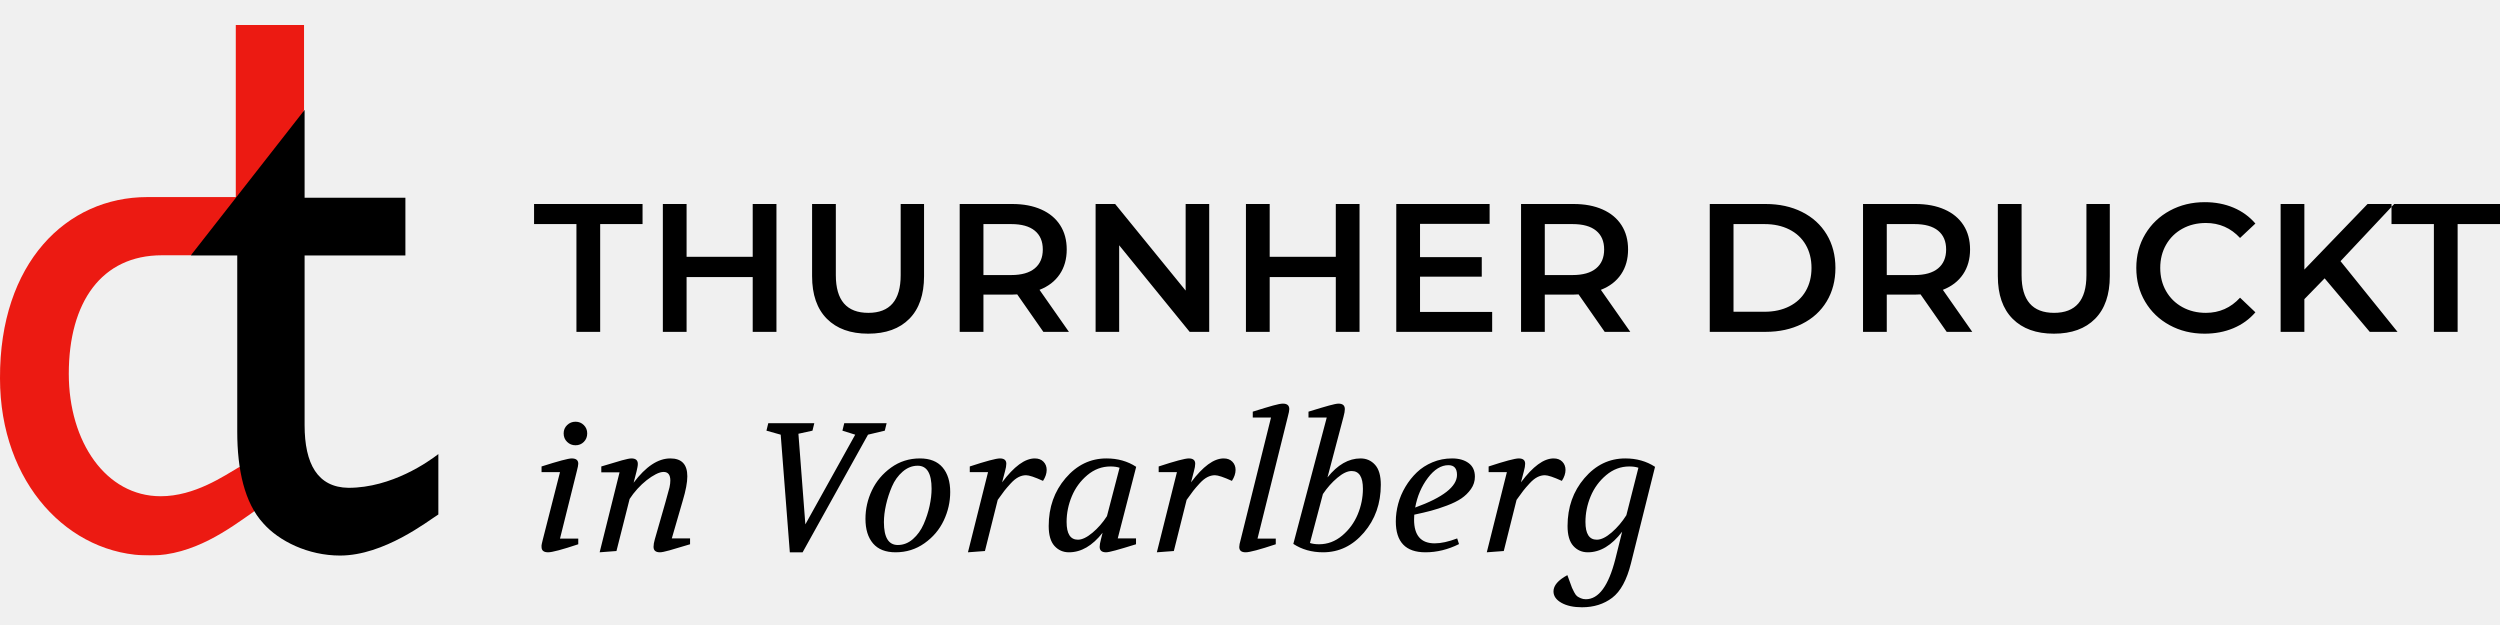
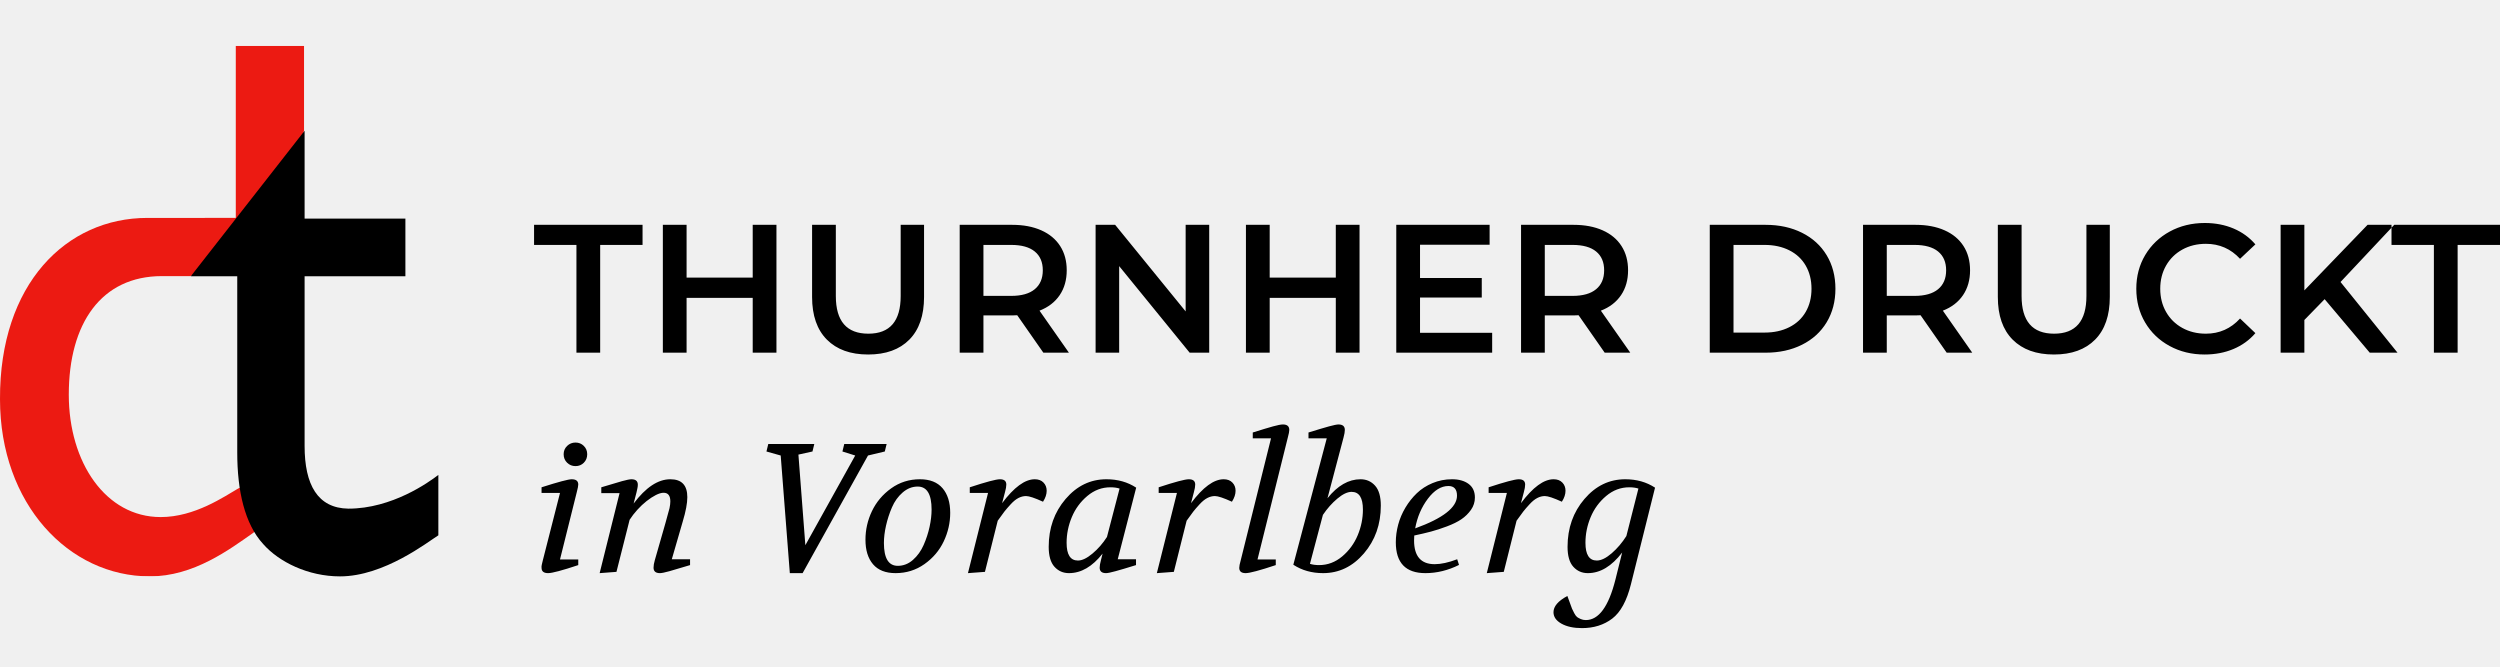
- <svg xmlns="http://www.w3.org/2000/svg" xmlns:xlink="http://www.w3.org/1999/xlink" width="200px" height="50px" viewBox="0 0 200 50" version="1.1">
+ <svg xmlns="http://www.w3.org/2000/svg" xmlns:xlink="http://www.w3.org/1999/xlink" width="180px" height="48px" viewBox="0 0 200 50" version="1.1">
  <defs>
    <path d="M0,0 L200,0 L200,50 L0,50 L0,0 Z" id="path-1" />
    <polygon id="path-2" points="0 0 24.335 0 24.335 42.443 0 42.443" />
  </defs>
  <g id="logo" stroke="none" fill="none" xlink:href="#path-1" fill-rule="evenodd" stroke-width="1">
    <g id="Group-10" transform="translate(0, 2)">
      <g id="Group-3">
        <mask id="mask-3" fill="white">
          <use xlink:href="#path-2" />
        </mask>
        <g id="Clip-2" />
        <path d="M15.613,18.256 L15.242,18.422 L12.955,18.422 C8.113,18.422 5.503,22.186 5.503,27.907 C5.503,33.343 8.467,37.699 12.854,37.699 C15.58,37.699 17.925,36.069 19.156,35.353 L19.365,35.509 C19.533,37.09 20.385,38.747 20.385,38.747 L20.307,38.926 C18.342,40.307 15.496,42.443 11.987,42.443 C5.503,42.443 -0,36.658 -0,28.267 C-0.04,19.047 5.304,13.766 11.785,13.766 L18.863,13.765 L18.863,-0 L24.335,-0 L24.335,6.725 L24.227,7.16 L15.613,18.256 Z" id="Fill-1" fill="#EC1A12" mask="url(#mask-3)" />
      </g>
      <path d="M24.368,6.791 L24.368,13.821 L32.432,13.821 L32.432,18.436 L24.368,18.436 L24.368,32.012 C24.368,35.113 25.411,36.992 27.875,37.025 C31.355,37.025 34.303,34.918 35.068,34.326 L35.068,39.159 C34.238,39.675 30.735,42.444 27.201,42.444 C24.645,42.444 22.316,41.288 21.06,39.863 C19.569,38.243 18.98,35.58 18.98,32.547 L18.98,18.436 L15.261,18.436 L24.368,6.791 Z" id="Fill-4" fill="#000000" />
      <path d="M194.711,15.927 L191.321,15.927 L191.321,14.32 L200,14.32 L200,15.927 L196.61,15.927 L196.61,24.548 L194.711,24.548 L194.711,15.927 Z M185.971,20.267 L184.349,21.932 L184.349,24.548 L182.45,24.548 L182.45,14.32 L184.349,14.32 L184.349,19.565 L189.405,14.32 L191.538,14.32 L187.242,18.893 L191.801,24.548 L189.58,24.548 L185.971,20.267 Z M176.369,24.694 C175.337,24.694 174.404,24.468 173.571,24.014 C172.739,23.562 172.086,22.936 171.613,22.137 C171.141,21.338 170.904,20.437 170.904,19.434 C170.904,18.43 171.143,17.529 171.62,16.73 C172.098,15.932 172.753,15.306 173.586,14.853 C174.419,14.4 175.352,14.173 176.384,14.173 C177.222,14.173 177.986,14.32 178.678,14.612 C179.37,14.904 179.954,15.328 180.431,15.883 L179.204,17.037 C178.464,16.238 177.553,15.839 176.472,15.839 C175.77,15.839 175.142,15.992 174.587,16.299 C174.031,16.607 173.598,17.033 173.286,17.578 C172.975,18.123 172.819,18.742 172.819,19.434 C172.819,20.125 172.975,20.744 173.286,21.289 C173.598,21.835 174.031,22.261 174.587,22.568 C175.142,22.874 175.77,23.028 176.472,23.028 C177.553,23.028 178.464,22.624 179.204,21.815 L180.431,22.984 C179.954,23.54 179.368,23.963 178.671,24.256 C177.974,24.548 177.207,24.694 176.369,24.694 L176.369,24.694 Z M164.313,24.694 C162.901,24.694 161.8,24.297 161.011,23.503 C160.221,22.709 159.827,21.572 159.827,20.091 L159.827,14.32 L161.727,14.32 L161.727,20.018 C161.727,22.025 162.594,23.028 164.327,23.028 C166.052,23.028 166.914,22.025 166.914,20.018 L166.914,14.32 L168.784,14.32 L168.784,20.091 C168.784,21.572 168.392,22.709 167.608,23.503 C166.824,24.297 165.725,24.694 164.313,24.694 L164.313,24.694 Z M155.691,17.958 C155.691,17.305 155.476,16.804 155.048,16.453 C154.619,16.102 153.99,15.927 153.163,15.927 L150.942,15.927 L150.942,20.004 L153.163,20.004 C153.99,20.004 154.619,19.826 155.048,19.47 C155.476,19.115 155.691,18.611 155.691,17.958 L155.691,17.958 Z M155.735,24.548 L153.645,21.552 C153.557,21.562 153.426,21.567 153.251,21.567 L150.942,21.567 L150.942,24.548 L149.042,24.548 L149.042,14.32 L153.251,14.32 C154.137,14.32 154.909,14.466 155.566,14.758 C156.224,15.05 156.728,15.469 157.079,16.015 C157.429,16.56 157.605,17.208 157.605,17.958 C157.605,18.728 157.417,19.39 157.042,19.945 C156.667,20.5 156.129,20.914 155.428,21.187 L157.78,24.548 L155.735,24.548 Z M141.165,22.94 C141.915,22.94 142.575,22.797 143.144,22.509 C143.714,22.222 144.153,21.813 144.459,21.282 C144.766,20.751 144.92,20.135 144.92,19.434 C144.92,18.732 144.766,18.116 144.459,17.585 C144.153,17.054 143.714,16.645 143.144,16.358 C142.575,16.071 141.915,15.927 141.165,15.927 L138.681,15.927 L138.681,22.94 L141.165,22.94 Z M136.781,14.32 L141.252,14.32 C142.343,14.32 143.313,14.531 144.16,14.955 C145.008,15.379 145.665,15.978 146.133,16.752 C146.6,17.527 146.834,18.421 146.834,19.434 C146.834,20.447 146.6,21.34 146.133,22.115 C145.665,22.89 145.008,23.489 144.16,23.912 C143.313,24.336 142.343,24.548 141.252,24.548 L136.781,24.548 L136.781,14.32 Z M128.332,17.958 C128.332,17.305 128.118,16.804 127.689,16.453 C127.261,16.102 126.633,15.927 125.804,15.927 L123.583,15.927 L123.583,20.004 L125.804,20.004 C126.633,20.004 127.261,19.826 127.689,19.47 C128.118,19.115 128.332,18.611 128.332,17.958 L128.332,17.958 Z M128.376,24.548 L126.287,21.552 C126.199,21.562 126.067,21.567 125.892,21.567 L123.583,21.567 L123.583,24.548 L121.684,24.548 L121.684,14.32 L125.892,14.32 C126.779,14.32 127.551,14.466 128.208,14.758 C128.866,15.05 129.37,15.469 129.72,16.015 C130.071,16.56 130.246,17.208 130.246,17.958 C130.246,18.728 130.059,19.39 129.684,19.945 C129.309,20.5 128.771,20.914 128.069,21.187 L130.422,24.548 L128.376,24.548 Z M119.373,22.955 L119.373,24.548 L111.702,24.548 L111.702,14.32 L119.169,14.32 L119.169,15.912 L113.602,15.912 L113.602,18.572 L118.541,18.572 L118.541,20.135 L113.602,20.135 L113.602,22.955 L119.373,22.955 Z M108.763,14.32 L108.763,24.548 L106.864,24.548 L106.864,20.164 L101.575,20.164 L101.575,24.548 L99.675,24.548 L99.675,14.32 L101.575,14.32 L101.575,18.542 L106.864,18.542 L106.864,14.32 L108.763,14.32 Z M96.737,14.32 L96.737,24.548 L95.173,24.548 L89.533,17.622 L89.533,24.548 L87.648,24.548 L87.648,14.32 L89.212,14.32 L94.852,21.246 L94.852,14.32 L96.737,14.32 Z M83.424,17.958 C83.424,17.305 83.209,16.804 82.781,16.453 C82.352,16.102 81.724,15.927 80.896,15.927 L78.675,15.927 L78.675,20.004 L80.896,20.004 C81.724,20.004 82.352,19.826 82.781,19.47 C83.209,19.115 83.424,18.611 83.424,17.958 L83.424,17.958 Z M83.468,24.548 L81.378,21.552 C81.29,21.562 81.159,21.567 80.984,21.567 L78.675,21.567 L78.675,24.548 L76.775,24.548 L76.775,14.32 L80.984,14.32 C81.87,14.32 82.642,14.466 83.299,14.758 C83.957,15.05 84.461,15.469 84.812,16.015 C85.163,16.56 85.338,17.208 85.338,17.958 C85.338,18.728 85.15,19.39 84.775,19.945 C84.4,20.5 83.862,20.914 83.161,21.187 L85.513,24.548 L83.468,24.548 Z M69.453,24.694 C68.04,24.694 66.94,24.297 66.151,23.503 C65.362,22.709 64.967,21.572 64.967,20.091 L64.967,14.32 L66.867,14.32 L66.867,20.018 C66.867,22.025 67.734,23.028 69.468,23.028 C71.192,23.028 72.054,22.025 72.054,20.018 L72.054,14.32 L73.924,14.32 L73.924,20.091 C73.924,21.572 73.532,22.709 72.748,23.503 C71.964,24.297 70.866,24.694 69.453,24.694 L69.453,24.694 Z M62.116,14.32 L62.116,24.548 L60.217,24.548 L60.217,20.164 L54.927,20.164 L54.927,24.548 L53.028,24.548 L53.028,14.32 L54.927,14.32 L54.927,18.542 L60.217,18.542 L60.217,14.32 L62.116,14.32 Z M46.115,15.927 L42.725,15.927 L42.725,14.32 L51.404,14.32 L51.404,15.927 L48.014,15.927 L48.014,24.548 L46.115,24.548 L46.115,15.927 Z" id="Fill-6" fill="#000000" />
      <path d="M126.836,39.759 C126.836,40.704 127.138,41.176 127.742,41.176 C128.092,41.176 128.491,40.981 128.94,40.592 C129.388,40.202 129.777,39.744 130.109,39.218 L131.073,35.419 C130.868,35.351 130.625,35.317 130.342,35.317 C129.66,35.317 129.044,35.548 128.494,36.011 C127.944,36.473 127.529,37.039 127.252,37.706 C126.974,38.373 126.836,39.057 126.836,39.759 L126.836,39.759 Z M124.279,45.311 C124.279,44.844 124.648,44.41 125.389,44.011 C125.428,44.108 125.491,44.281 125.579,44.53 C125.667,44.778 125.727,44.943 125.761,45.026 C125.796,45.109 125.854,45.228 125.937,45.384 C126.02,45.54 126.098,45.645 126.171,45.699 C126.244,45.752 126.341,45.806 126.463,45.859 C126.585,45.913 126.719,45.939 126.865,45.939 C127.898,45.939 128.687,44.863 129.232,42.71 L129.773,40.533 C128.935,41.634 128.019,42.184 127.026,42.184 C126.558,42.184 126.171,42.014 125.864,41.673 C125.557,41.332 125.404,40.801 125.404,40.08 C125.404,38.58 125.854,37.304 126.756,36.252 C127.656,35.2 128.745,34.674 130.021,34.674 C130.927,34.674 131.721,34.898 132.403,35.346 L130.474,43.076 C130.143,44.401 129.643,45.316 128.976,45.823 C128.309,46.329 127.503,46.582 126.558,46.582 C125.886,46.582 125.338,46.463 124.914,46.225 C124.49,45.986 124.279,45.681 124.279,45.311 L124.279,45.311 Z M118.943,42.184 L120.551,35.77 L119.09,35.77 L119.09,35.317 C120.395,34.888 121.198,34.674 121.501,34.674 C121.841,34.674 122.012,34.815 122.012,35.097 C122.012,35.254 121.978,35.453 121.91,35.697 L121.676,36.588 C122.63,35.312 123.502,34.674 124.291,34.674 C124.584,34.674 124.815,34.761 124.986,34.937 C125.156,35.112 125.241,35.331 125.241,35.594 C125.241,35.877 125.144,36.169 124.949,36.471 C124.287,36.169 123.834,36.018 123.59,36.018 C123.385,36.018 123.183,36.069 122.984,36.172 C122.784,36.274 122.577,36.442 122.363,36.676 C122.148,36.909 121.98,37.104 121.859,37.26 C121.737,37.416 121.559,37.659 121.325,37.991 L120.302,42.082 L118.943,42.184 Z M113.214,38.604 C115.445,37.796 116.56,36.924 116.56,35.989 C116.56,35.473 116.331,35.214 115.873,35.214 C115.289,35.214 114.741,35.553 114.23,36.23 C113.718,36.907 113.38,37.698 113.214,38.604 L113.214,38.604 Z M111.665,39.715 C111.665,39.247 111.729,38.777 111.855,38.304 C111.982,37.832 112.174,37.379 112.432,36.946 C112.69,36.512 112.995,36.128 113.345,35.792 C113.696,35.455 114.115,35.185 114.602,34.981 C115.089,34.776 115.61,34.674 116.165,34.674 C116.711,34.674 117.152,34.798 117.488,35.046 C117.824,35.295 117.992,35.657 117.992,36.135 C117.992,36.496 117.887,36.824 117.678,37.122 C117.468,37.418 117.213,37.669 116.911,37.874 C116.609,38.078 116.224,38.268 115.756,38.444 C115.289,38.619 114.863,38.758 114.478,38.86 C114.093,38.962 113.648,39.067 113.141,39.174 C113.131,39.262 113.126,39.393 113.126,39.569 C113.126,40.835 113.677,41.468 114.777,41.468 C115.284,41.468 115.883,41.337 116.575,41.074 L116.721,41.527 C115.844,41.965 114.948,42.184 114.032,42.184 C112.454,42.184 111.665,41.361 111.665,39.715 L111.665,39.715 Z M104.796,41.439 C105,41.507 105.244,41.541 105.526,41.541 C106.208,41.541 106.824,41.31 107.375,40.848 C107.926,40.385 108.339,39.819 108.617,39.153 C108.895,38.485 109.033,37.801 109.033,37.099 C109.033,36.154 108.732,35.682 108.127,35.682 C107.796,35.682 107.417,35.862 106.988,36.223 C106.559,36.583 106.175,37.016 105.833,37.523 L104.796,41.439 Z M103.466,41.512 L106.14,31.401 L104.679,31.401 L104.679,30.933 C105.4,30.709 105.948,30.546 106.323,30.443 C106.698,30.341 106.949,30.29 107.075,30.29 C107.417,30.29 107.587,30.436 107.587,30.729 C107.587,30.875 107.553,31.075 107.484,31.328 L106.198,36.193 C107.007,35.18 107.889,34.674 108.843,34.674 C109.311,34.674 109.698,34.844 110.005,35.185 C110.312,35.526 110.465,36.057 110.465,36.778 C110.465,38.278 110.015,39.554 109.114,40.606 C108.213,41.658 107.124,42.184 105.848,42.184 C104.942,42.184 104.148,41.96 103.466,41.512 L103.466,41.512 Z M99.14,41.76 C99.14,41.634 99.178,41.434 99.257,41.161 L101.682,31.401 L100.221,31.401 L100.221,30.933 C100.932,30.709 101.472,30.546 101.843,30.443 C102.213,30.341 102.476,30.29 102.632,30.29 C102.973,30.29 103.143,30.436 103.143,30.729 C103.143,30.845 103.104,31.045 103.027,31.328 L100.601,41.088 L102.062,41.088 L102.062,41.541 C100.776,41.97 99.973,42.184 99.651,42.184 C99.31,42.184 99.14,42.043 99.14,41.76 L99.14,41.76 Z M92.548,42.184 L94.155,35.77 L92.694,35.77 L92.694,35.317 C93.999,34.888 94.803,34.674 95.105,34.674 C95.446,34.674 95.617,34.815 95.617,35.097 C95.617,35.254 95.582,35.453 95.514,35.697 L95.281,36.588 C96.235,35.312 97.107,34.674 97.896,34.674 C98.188,34.674 98.42,34.761 98.59,34.937 C98.761,35.112 98.846,35.331 98.846,35.594 C98.846,35.877 98.748,36.169 98.554,36.471 C97.891,36.169 97.438,36.018 97.195,36.018 C96.99,36.018 96.788,36.069 96.588,36.172 C96.389,36.274 96.181,36.442 95.967,36.676 C95.753,36.909 95.585,37.104 95.463,37.26 C95.341,37.416 95.164,37.659 94.93,37.991 L93.907,42.082 L92.548,42.184 Z M85.328,39.759 C85.328,40.704 85.63,41.176 86.234,41.176 C86.566,41.176 86.952,40.991 87.395,40.621 C87.839,40.251 88.226,39.807 88.557,39.291 L89.566,35.419 C89.361,35.351 89.117,35.317 88.835,35.317 C88.153,35.317 87.537,35.548 86.986,36.011 C86.436,36.473 86.022,37.039 85.744,37.706 C85.467,38.373 85.328,39.057 85.328,39.759 L85.328,39.759 Z M83.896,40.08 C83.896,38.58 84.347,37.304 85.248,36.252 C86.149,35.2 87.238,34.674 88.514,34.674 C89.419,34.674 90.213,34.898 90.895,35.346 L89.419,41.074 L90.881,41.074 L90.881,41.541 C90.16,41.765 89.612,41.928 89.237,42.03 C88.862,42.133 88.611,42.184 88.484,42.184 C88.144,42.184 87.973,42.038 87.973,41.746 C87.973,41.6 88.007,41.4 88.075,41.147 L88.207,40.621 C87.388,41.663 86.492,42.184 85.518,42.184 C85.051,42.184 84.663,42.014 84.356,41.673 C84.049,41.332 83.896,40.801 83.896,40.08 L83.896,40.08 Z M77.436,42.184 L79.043,35.77 L77.582,35.77 L77.582,35.317 C78.887,34.888 79.691,34.674 79.993,34.674 C80.334,34.674 80.505,34.815 80.505,35.097 C80.505,35.254 80.471,35.453 80.402,35.697 L80.168,36.588 C81.123,35.312 81.995,34.674 82.784,34.674 C83.076,34.674 83.308,34.761 83.478,34.937 C83.648,35.112 83.734,35.331 83.734,35.594 C83.734,35.877 83.636,36.169 83.442,36.471 C82.779,36.169 82.326,36.018 82.083,36.018 C81.878,36.018 81.676,36.069 81.477,36.172 C81.277,36.274 81.07,36.442 80.855,36.676 C80.641,36.909 80.473,37.104 80.351,37.26 C80.229,37.416 80.052,37.659 79.818,37.991 L78.795,42.082 L77.436,42.184 Z M70.713,39.773 C70.713,40.991 71.083,41.6 71.823,41.6 C72.272,41.6 72.676,41.441 73.036,41.125 C73.397,40.808 73.681,40.411 73.891,39.934 C74.101,39.456 74.259,38.972 74.366,38.48 C74.473,37.988 74.527,37.528 74.527,37.099 C74.527,35.872 74.157,35.258 73.416,35.258 C72.978,35.258 72.576,35.417 72.211,35.733 C71.846,36.05 71.56,36.446 71.356,36.924 C71.151,37.401 70.993,37.888 70.881,38.385 C70.769,38.882 70.713,39.345 70.713,39.773 L70.713,39.773 Z M69.237,39.51 C69.237,38.711 69.41,37.949 69.756,37.224 C70.102,36.498 70.613,35.891 71.29,35.404 C71.967,34.917 72.735,34.674 73.591,34.674 C74.39,34.674 74.994,34.912 75.403,35.39 C75.812,35.867 76.017,36.525 76.017,37.362 C76.017,38.151 75.844,38.911 75.499,39.642 C75.153,40.372 74.639,40.978 73.957,41.461 C73.275,41.943 72.505,42.184 71.648,42.184 C70.85,42.184 70.248,41.948 69.844,41.476 C69.439,41.003 69.237,40.348 69.237,39.51 L69.237,39.51 Z M61.316,32.453 L61.462,31.854 L65.144,31.854 L64.998,32.453 L63.873,32.701 L64.428,39.949 L68.417,32.774 L67.394,32.453 L67.54,31.854 L70.93,31.854 L70.784,32.453 L69.44,32.774 L64.209,42.184 L63.186,42.184 L62.456,32.774 L61.316,32.453 Z M47.972,42.184 L49.565,35.784 L48.104,35.784 L48.104,35.317 C48.834,35.093 49.384,34.93 49.755,34.827 C50.125,34.725 50.378,34.674 50.515,34.674 C50.856,34.674 51.026,34.82 51.026,35.112 C51.026,35.19 51.016,35.277 50.997,35.375 C50.977,35.473 50.953,35.584 50.924,35.711 L50.69,36.617 C51.664,35.321 52.643,34.674 53.627,34.674 C54.533,34.674 54.986,35.151 54.986,36.106 C54.986,36.593 54.864,37.241 54.621,38.049 L53.744,41.074 L55.205,41.074 L55.205,41.541 C54.475,41.765 53.924,41.928 53.554,42.03 C53.183,42.133 52.93,42.184 52.794,42.184 C52.453,42.184 52.283,42.038 52.283,41.746 C52.283,41.58 52.317,41.381 52.385,41.147 C53.125,38.585 53.517,37.199 53.561,36.989 C53.605,36.78 53.627,36.598 53.627,36.442 C53.627,35.984 53.446,35.755 53.086,35.755 C52.911,35.755 52.704,35.816 52.465,35.938 C52.227,36.06 51.981,36.22 51.728,36.42 C51.474,36.619 51.228,36.851 50.989,37.114 C50.751,37.377 50.544,37.645 50.369,37.918 L49.317,42.082 L47.972,42.184 Z M45.092,32.672 C45.092,32.409 45.184,32.187 45.37,32.007 C45.555,31.827 45.779,31.737 46.042,31.737 C46.305,31.737 46.526,31.827 46.706,32.007 C46.887,32.187 46.977,32.409 46.977,32.672 C46.977,32.945 46.887,33.171 46.706,33.352 C46.526,33.532 46.305,33.622 46.042,33.622 C45.779,33.622 45.555,33.532 45.37,33.352 C45.184,33.171 45.092,32.945 45.092,32.672 L45.092,32.672 Z M43.324,41.76 C43.314,41.683 43.322,41.595 43.346,41.497 C43.37,41.4 43.397,41.288 43.426,41.161 L44.8,35.77 L43.324,35.77 L43.324,35.317 C44.668,34.888 45.472,34.674 45.735,34.674 C46.086,34.674 46.261,34.815 46.261,35.097 C46.261,35.204 46.222,35.404 46.144,35.697 L44.8,41.088 L46.261,41.088 L46.261,41.541 C44.975,41.97 44.172,42.184 43.85,42.184 C43.499,42.184 43.324,42.043 43.324,41.76 L43.324,41.76 Z" id="Fill-8" fill="#000000" />
    </g>
  </g>
</svg>
